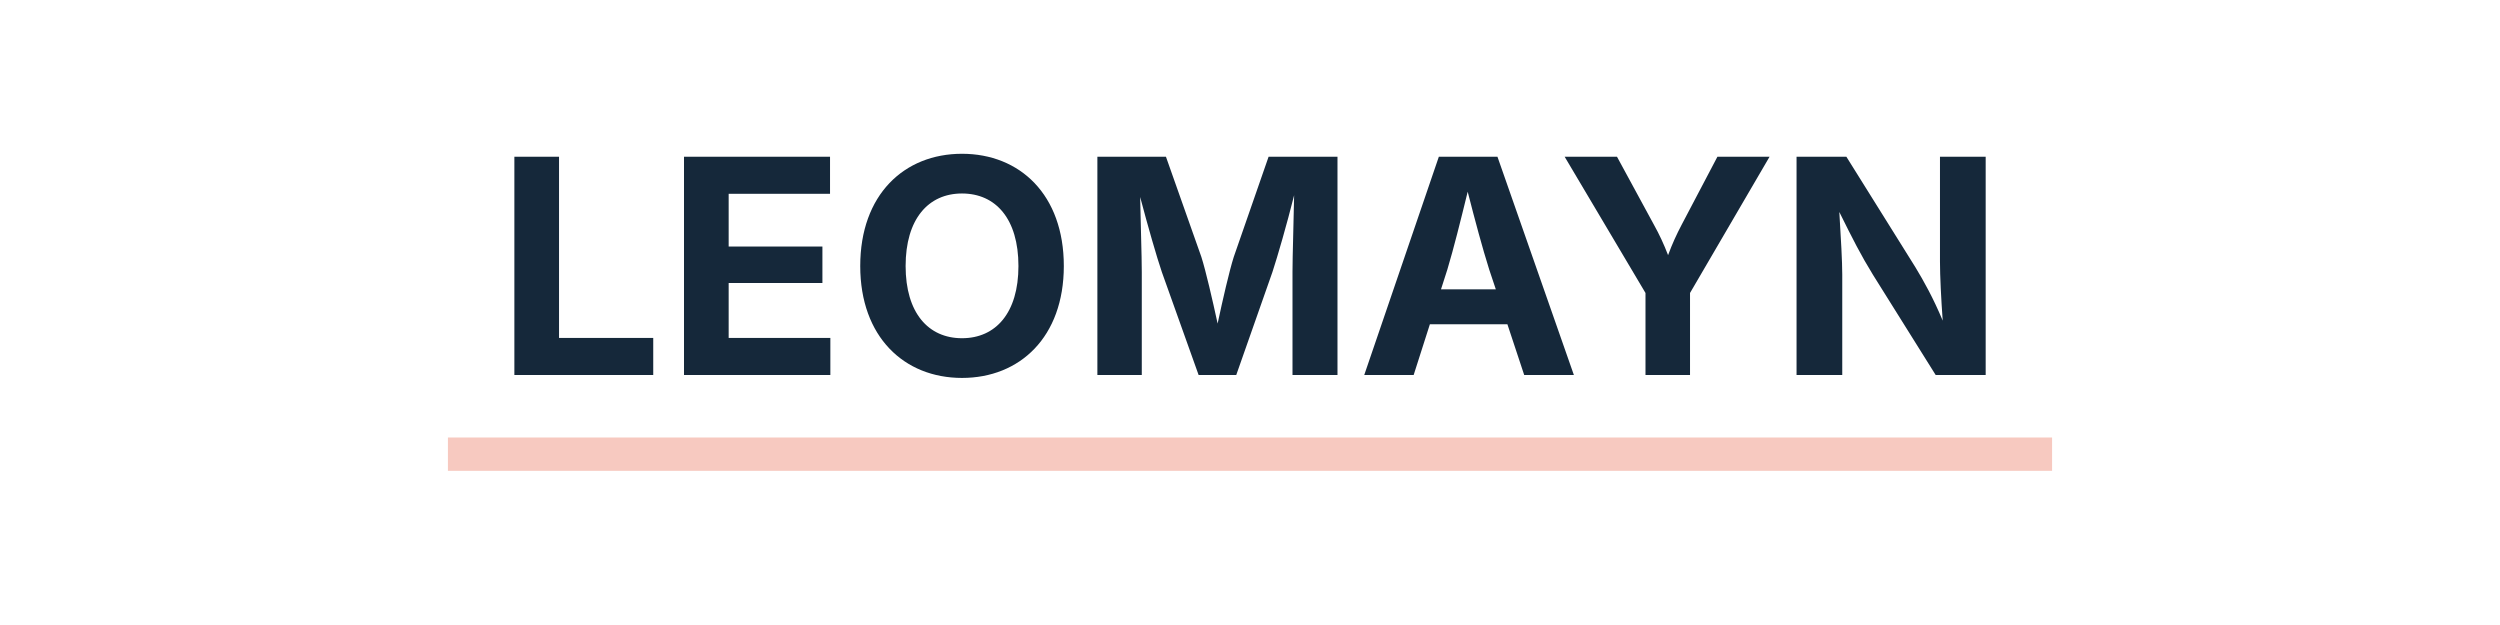
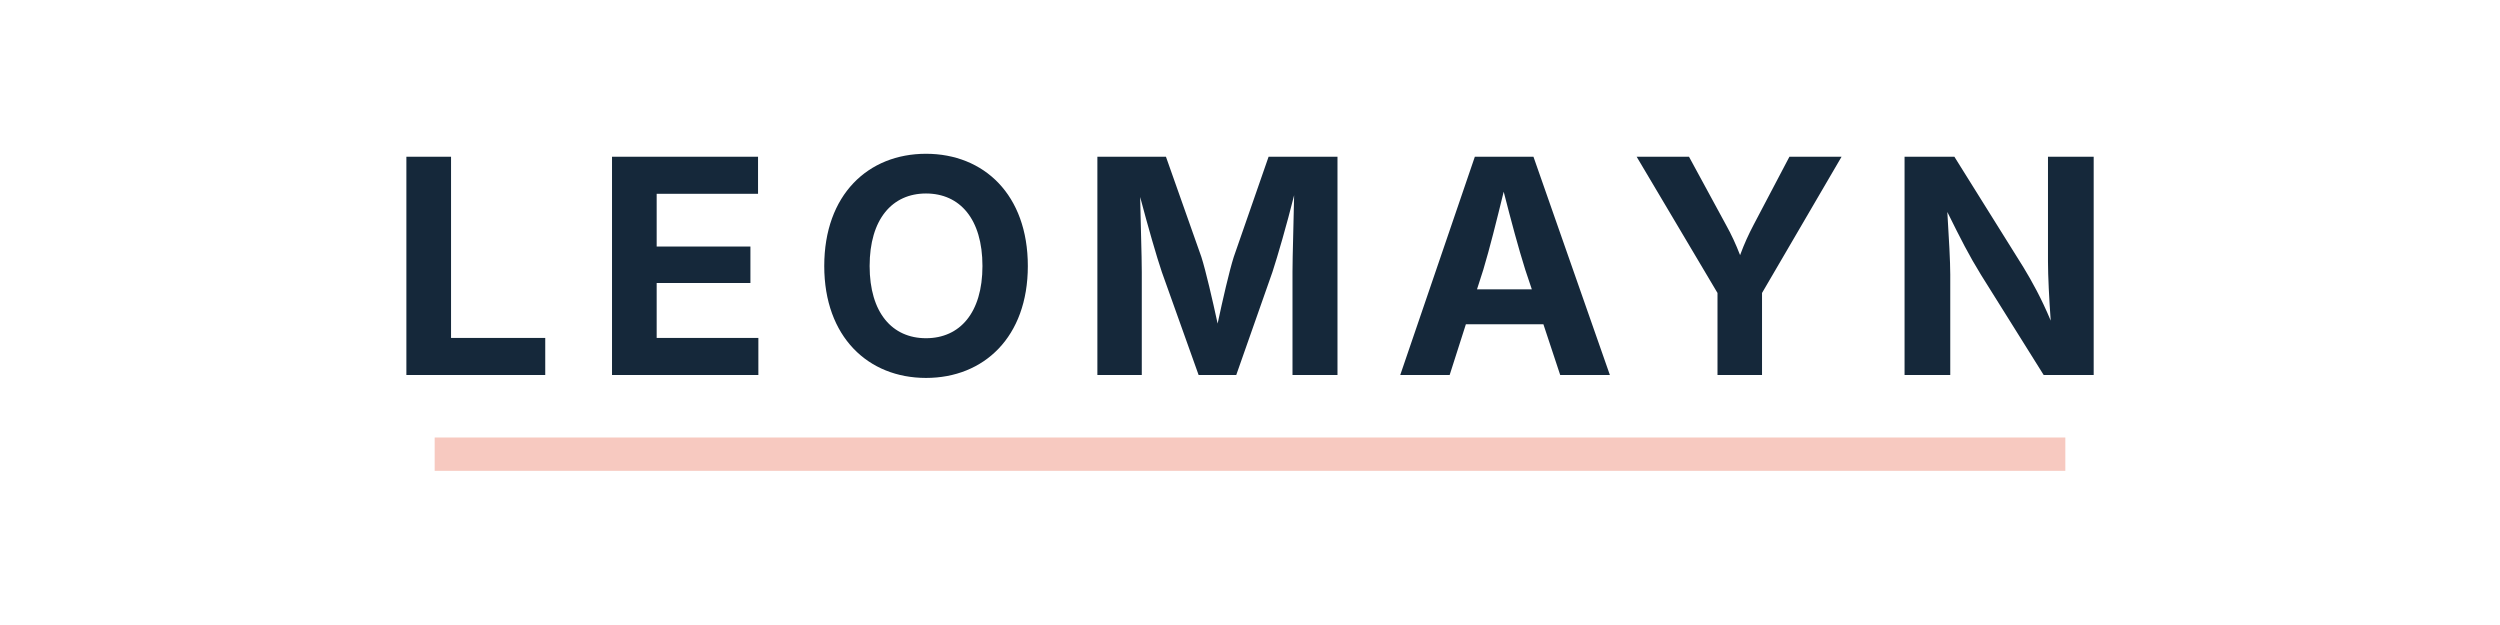
<svg xmlns="http://www.w3.org/2000/svg" width="600" height="150" viewBox="0 0 600 150" fill="none">
-   <text x="300" y="90" font-family="system-ui, -apple-system, sans-serif" font-size="72" font-weight="700" fill="#15283a" text-anchor="middle" textLength="385" lengthAdjust="spacingAndGlyphs">LEOMAYN</text>
-   <rect x="107.5" y="105" width="385" height="8" fill="#f7c9c0" />
+   <text x="300" y="90" font-family="system-ui, -apple-system, sans-serif" font-size="72" font-weight="700" fill="#15283a" text-anchor="middle" letter-spacing="0.12em">LEOMAYN</text>
+   <rect x="104.32" y="105" width="391.36" height="8" fill="#f7c9c0" />
</svg>
